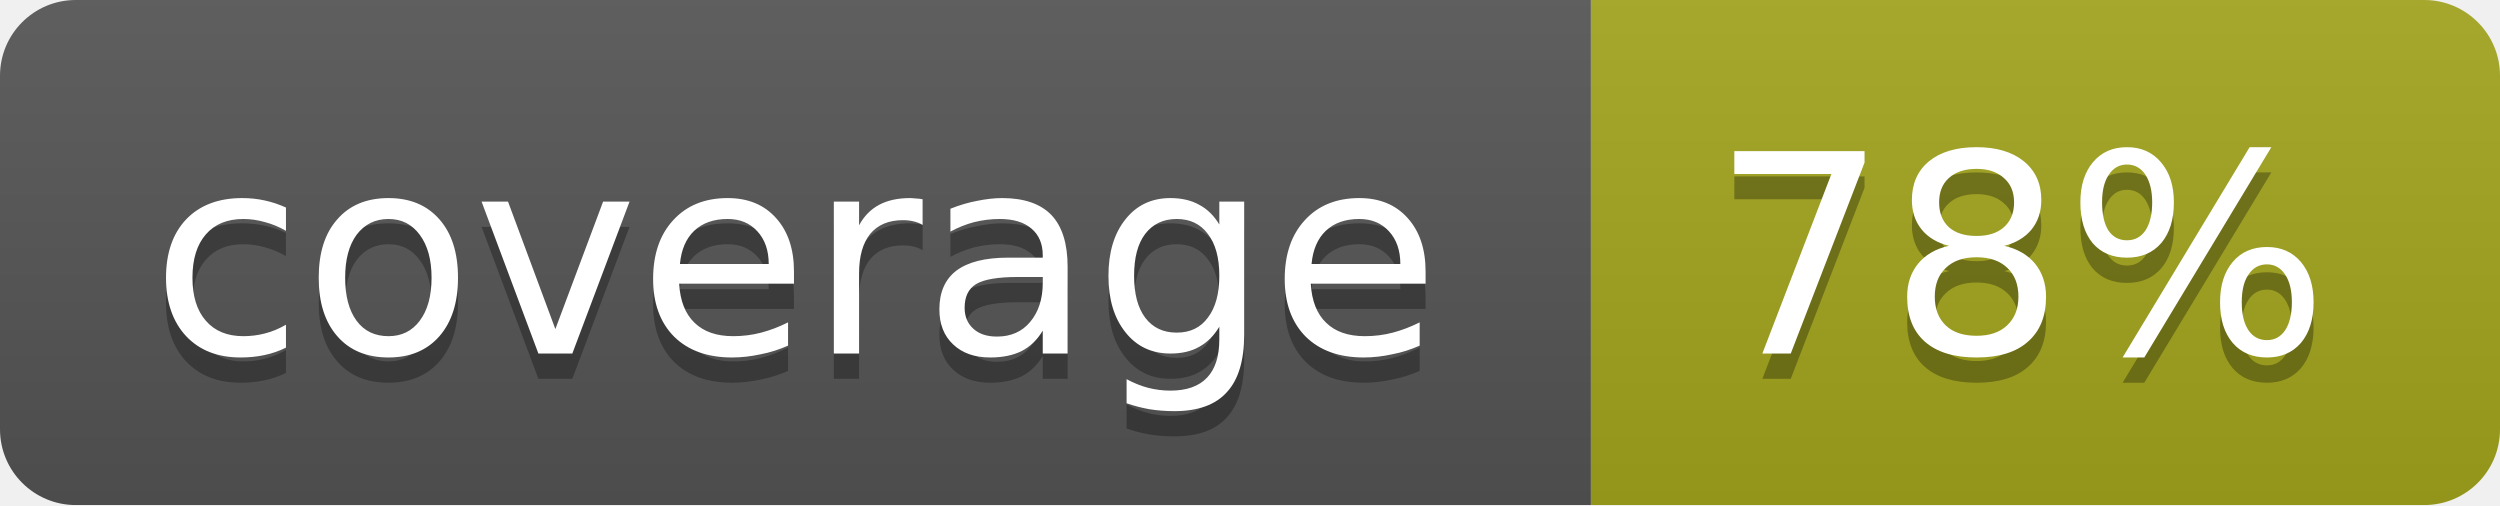
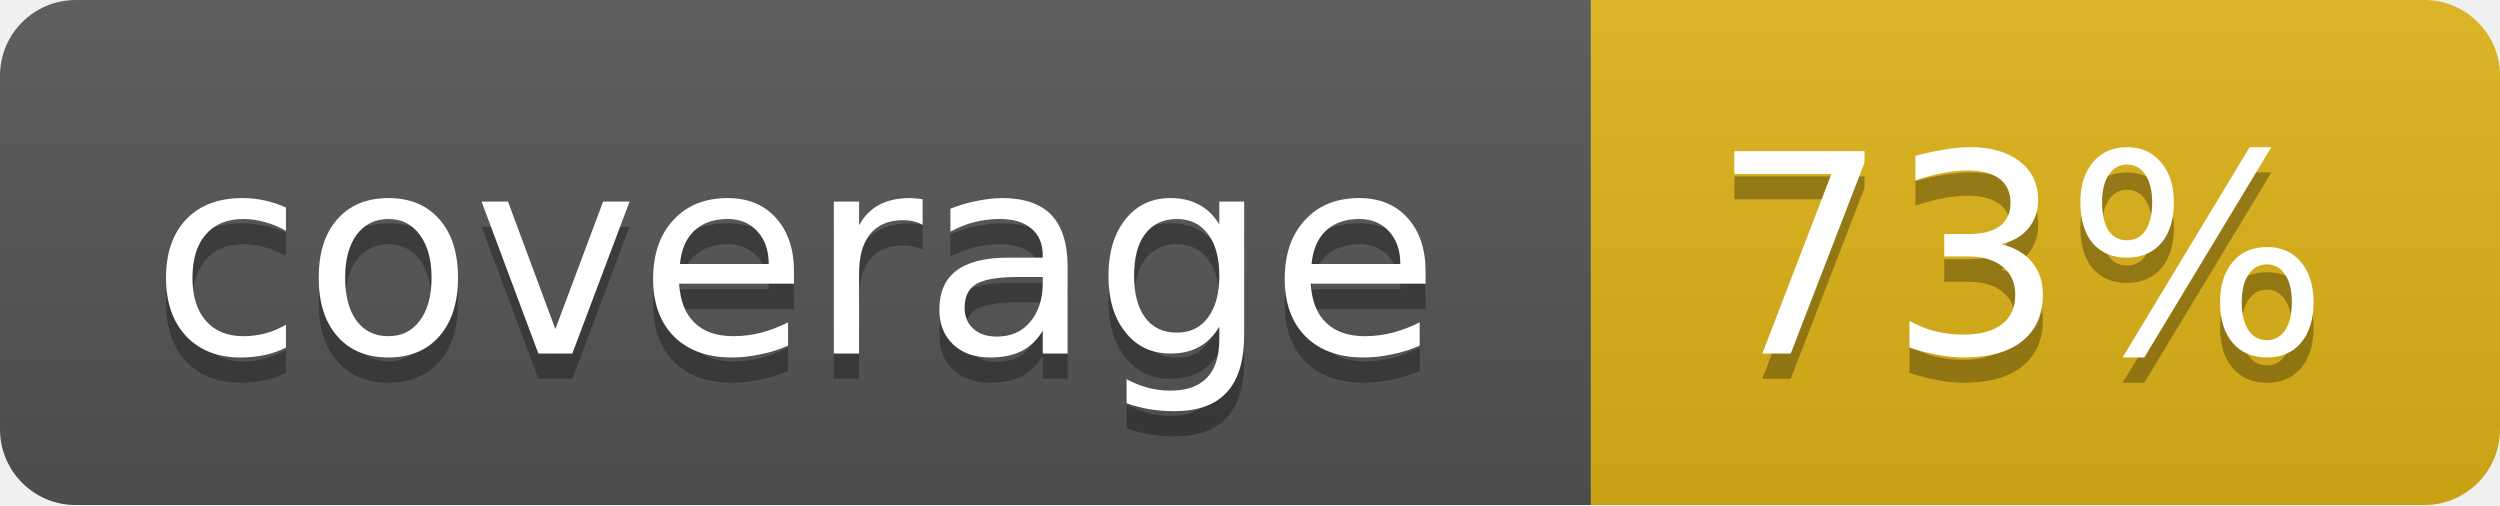
<svg xmlns="http://www.w3.org/2000/svg" width="99" height="20">
  <linearGradient id="b" x2="0" y2="100%">
    <stop offset="0" stop-color="#bbb" stop-opacity=".1" />
    <stop offset="1" stop-opacity=".1" />
  </linearGradient>
  <mask id="a">
    <rect width="99" height="20" rx="3" fill="#fff" />
  </mask>
  <g mask="url(#a)">
    <path fill="#555" d="M0 0h63v20H0z" />
-     <path fill="#a4a61d" d="M63 0h36v20H63z" />
+     <path fill="#dfb317" d="M63 0h36v20H63z" />
    <path fill="url(#b)" d="M0 0h99v20H0z" />
  </g>
  <g fill="#fff" text-anchor="middle" font-family="DejaVu Sans,Verdana,Geneva,sans-serif" font-size="11">
    <text x="31.5" y="15" fill="#010101" fill-opacity=".3">coverage</text>
    <text x="31.5" y="14">coverage</text>
-     <text x="80" y="15" fill="#010101" fill-opacity=".3">78%</text>
-     <text x="80" y="14">78%</text>
+     <text x="80" y="15" fill="#010101" fill-opacity=".3">73%</text>
+     <text x="80" y="14">73%</text>
  </g>
</svg>
